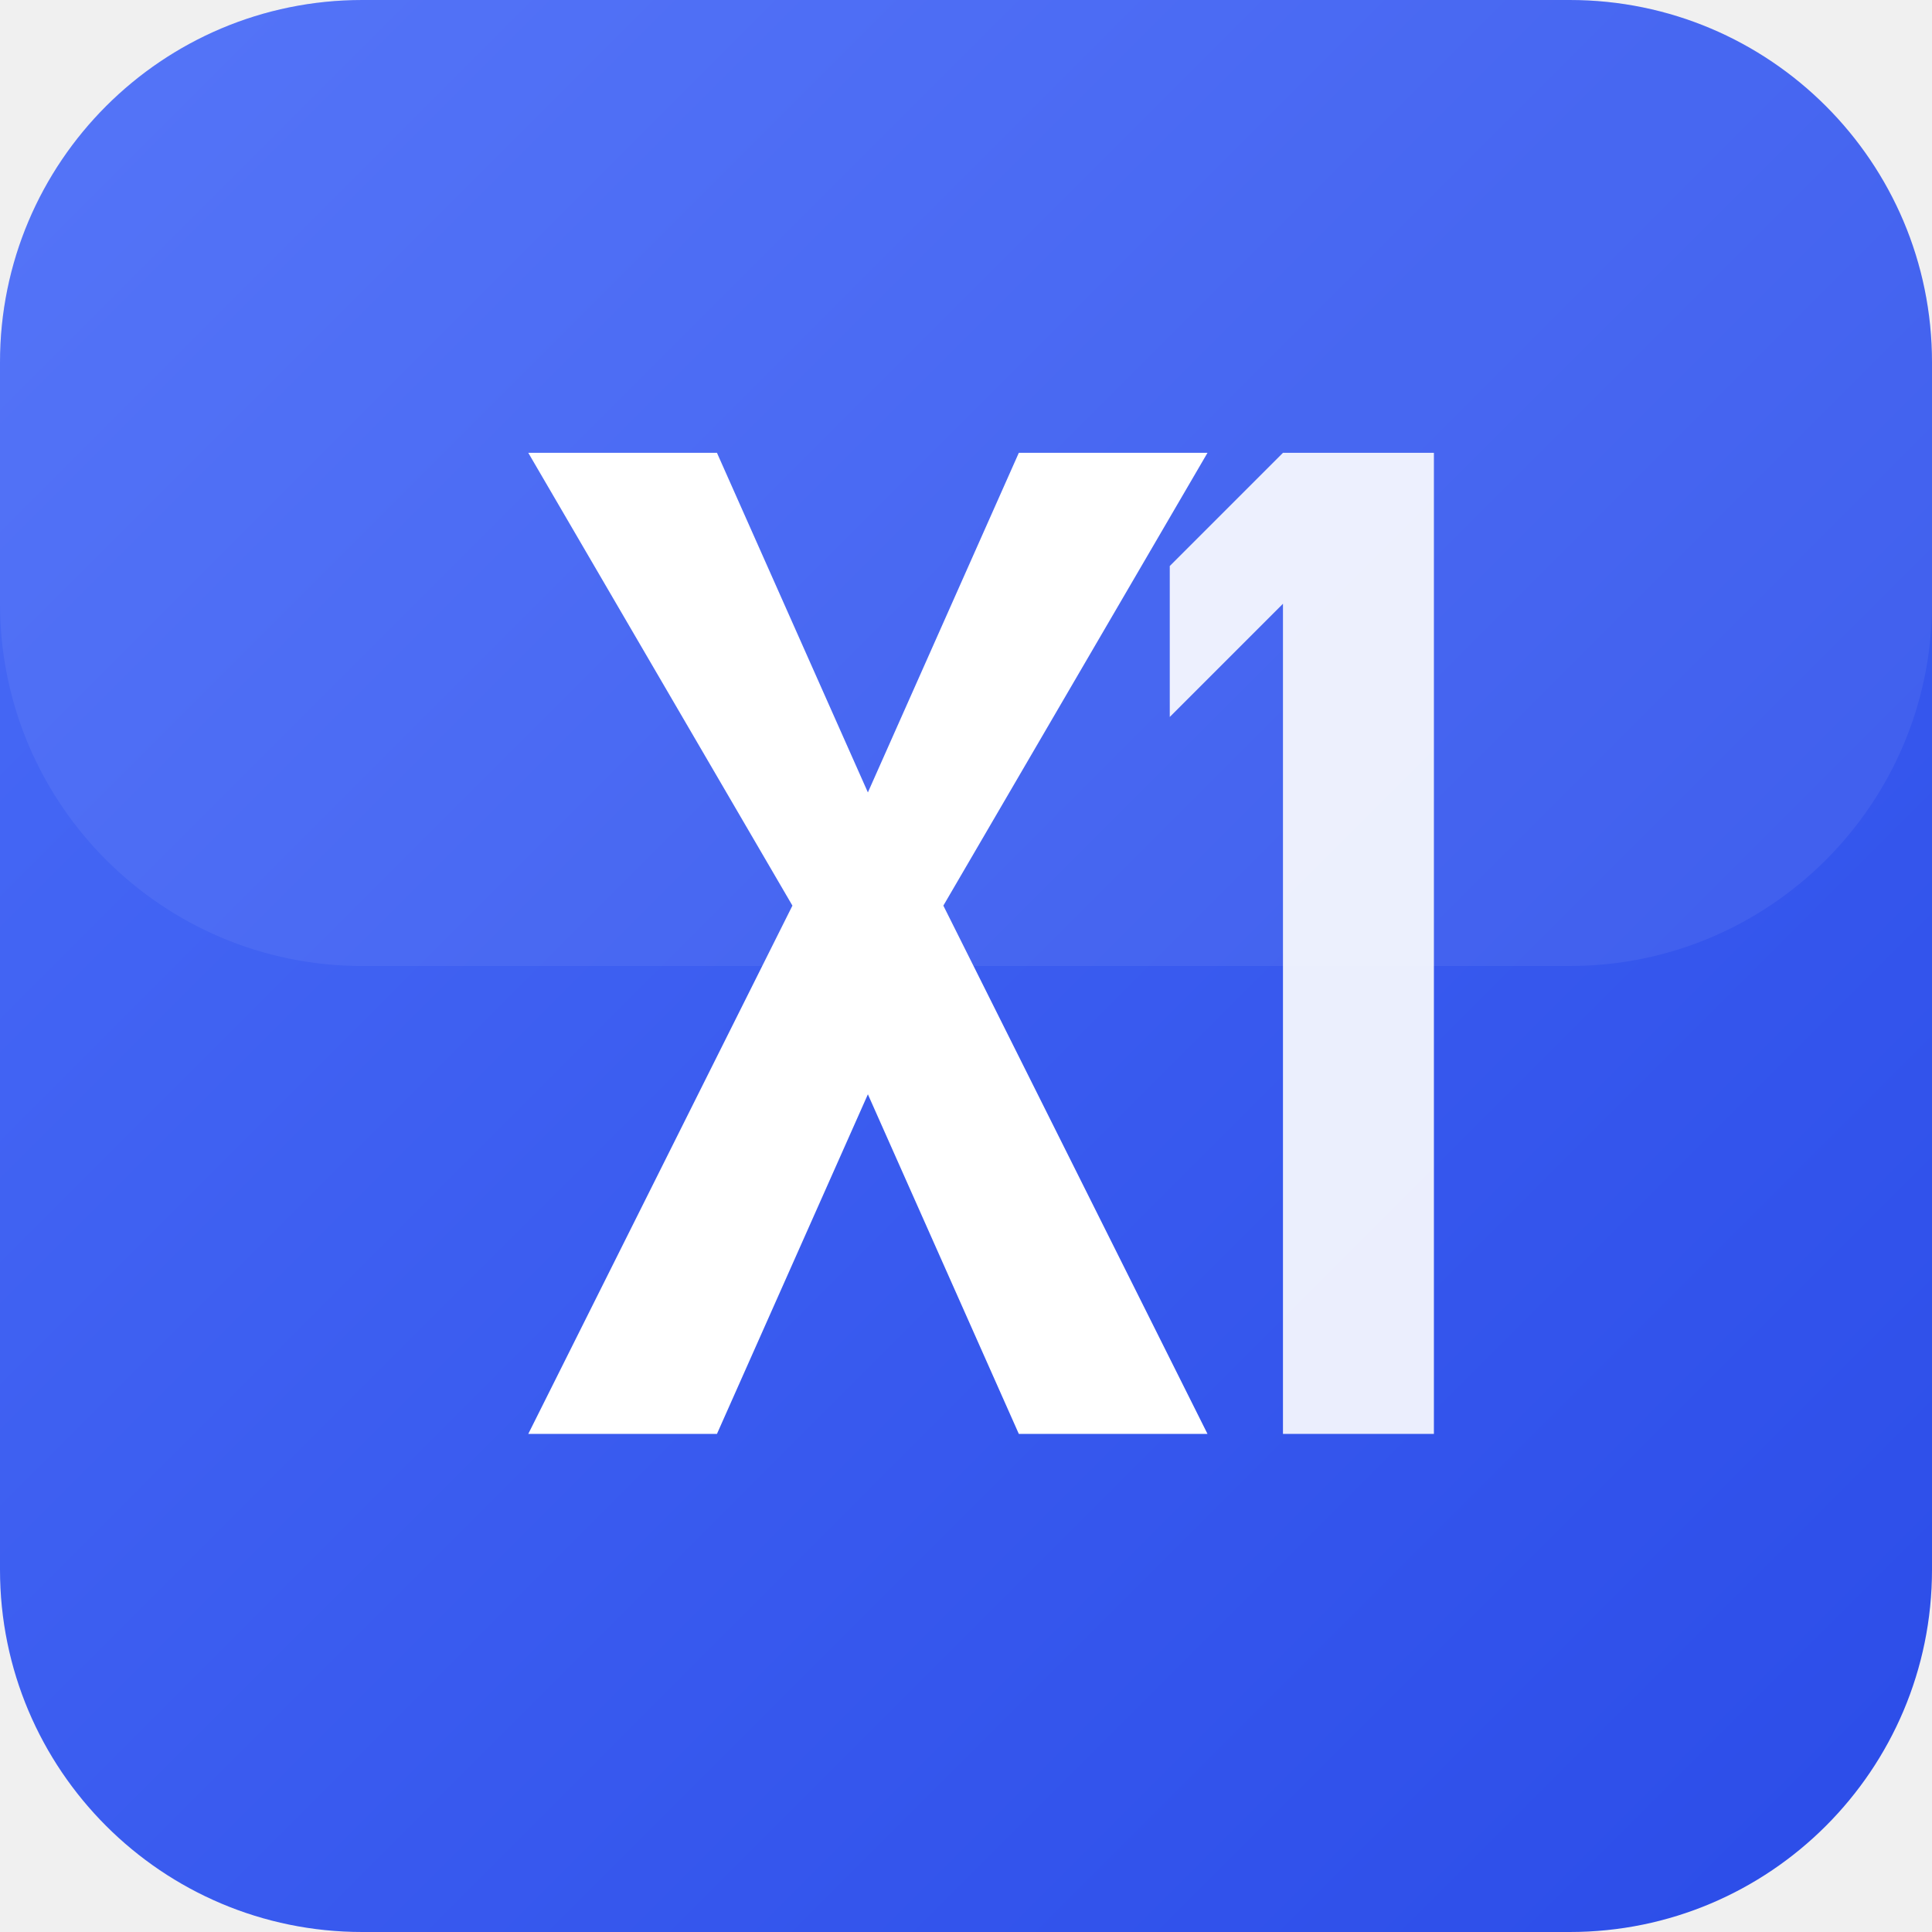
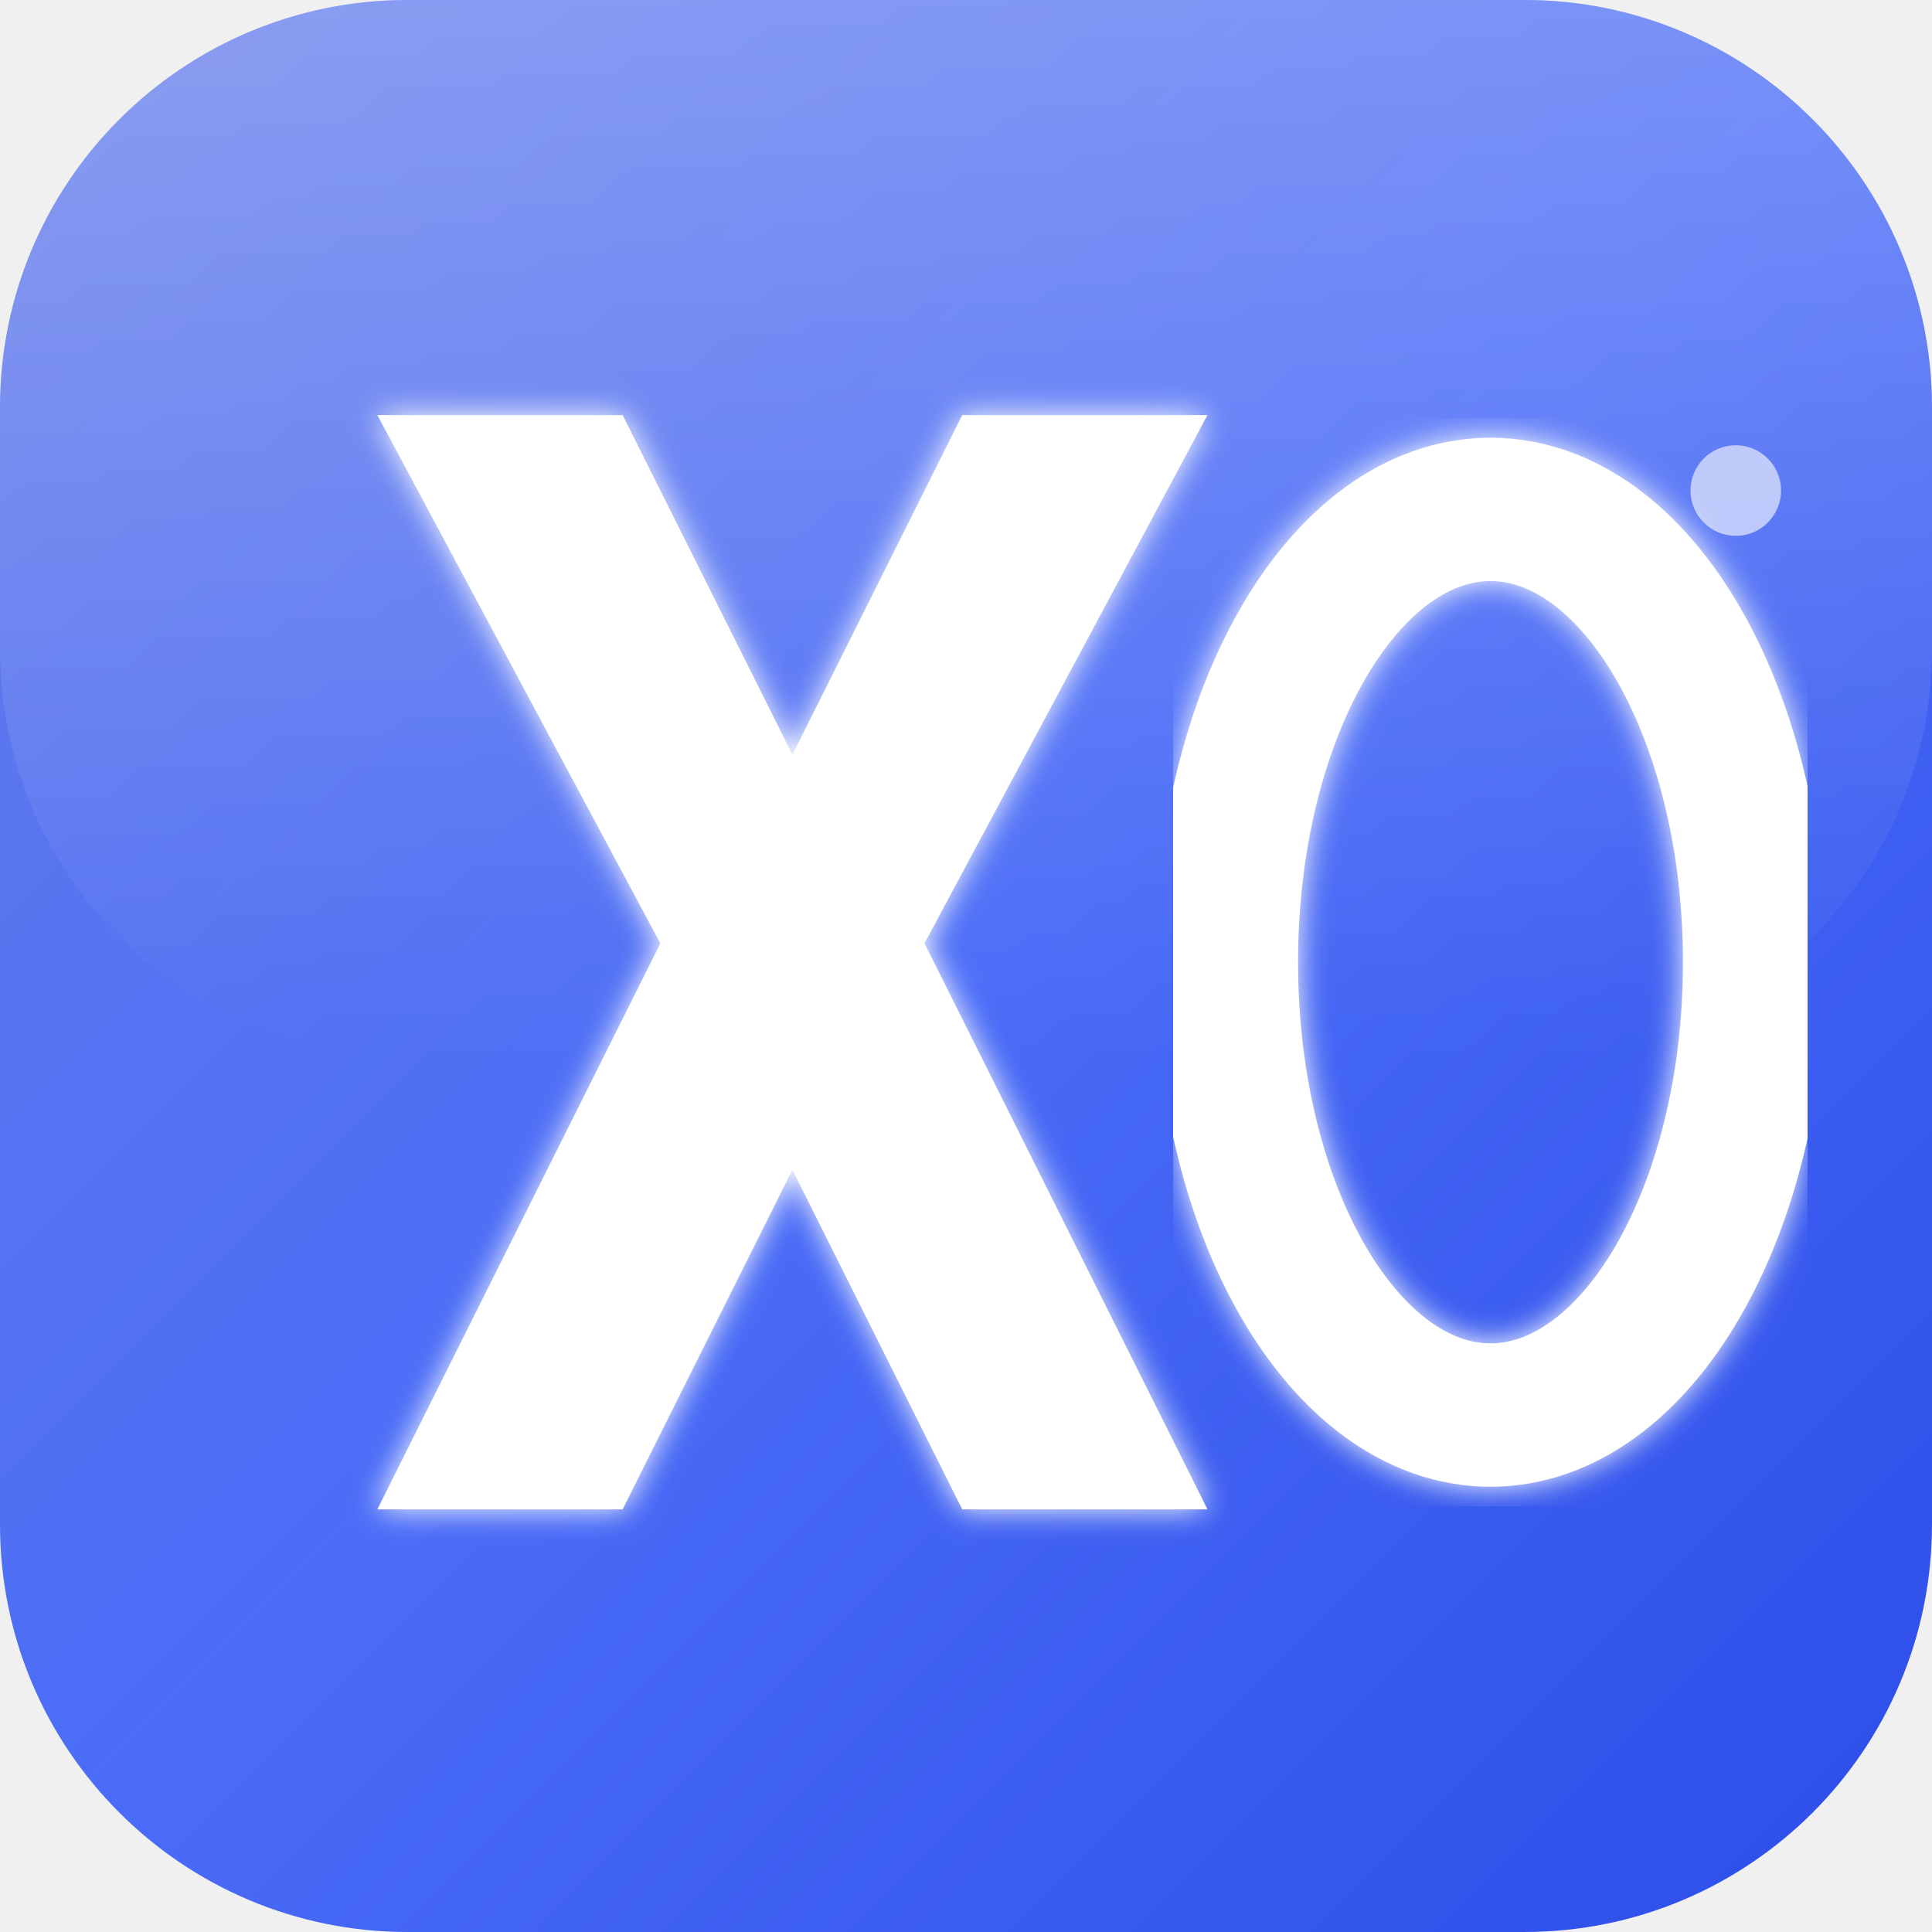
<svg xmlns="http://www.w3.org/2000/svg" viewBox="0 0 512 512" width="512" height="512">
  <defs>
    <linearGradient id="bg" x1="0%" y1="0%" x2="100%" y2="100%">
-       <stop offset="0%" stop-color="#4A6CF7" />
+       <stop offset="0%" stop-color="#667eea" />
+       <stop offset="50%" stop-color="#4A6CF7" />
      <stop offset="100%" stop-color="#2B4CE8" />
    </linearGradient>
+     <linearGradient id="shine" x1="0%" y1="0%" x2="0%" y2="100%">
+       <stop offset="0%" stop-color="white" stop-opacity="0.25" />
+       <stop offset="100%" stop-color="white" stop-opacity="0" />
+     </linearGradient>
+     <filter id="glow">
+       <feGaussianBlur stdDeviation="4" result="blur" />
+       <feMerge>
+         <feMergeNode in="blur" />
+         <feMergeNode in="SourceGraphic" />
+       </feMerge>
+     </filter>
  </defs>
-   <rect width="512" height="512" rx="96" ry="96" fill="url(#bg)" />
-   <path d="M140 120 L210 240 L140 380 L190 380 L230 290 L270 380 L320 380 L250 240 L320 120 L270 120 L230 210 L190 120 Z" fill="white" />
-   <path d="M340 120 L380 120 L380 380 L340 380 L340 160 L310 190 L310 150 Z" fill="white" opacity="0.9" />
-   <rect width="512" height="256" rx="96" ry="96" fill="white" opacity="0.06" />
+   <rect width="512" height="512" rx="108" ry="108" fill="url(#bg)" />
+   <rect width="512" height="280" rx="108" ry="108" fill="url(#shine)" />
+   <path d="M100 110 L175 250 L100 400 L165 400 L210 310 L255 400 L320 400 L245 250 L320 110 L255 110 L210 200 L165 110 Z" fill="white" filter="url(#glow)" />
+   <ellipse cx="395" cy="255" rx="70" ry="120" fill="none" stroke="white" stroke-width="38" filter="url(#glow)" />
+   <circle cx="460" cy="130" r="12" fill="white" opacity="0.6" />
</svg>
